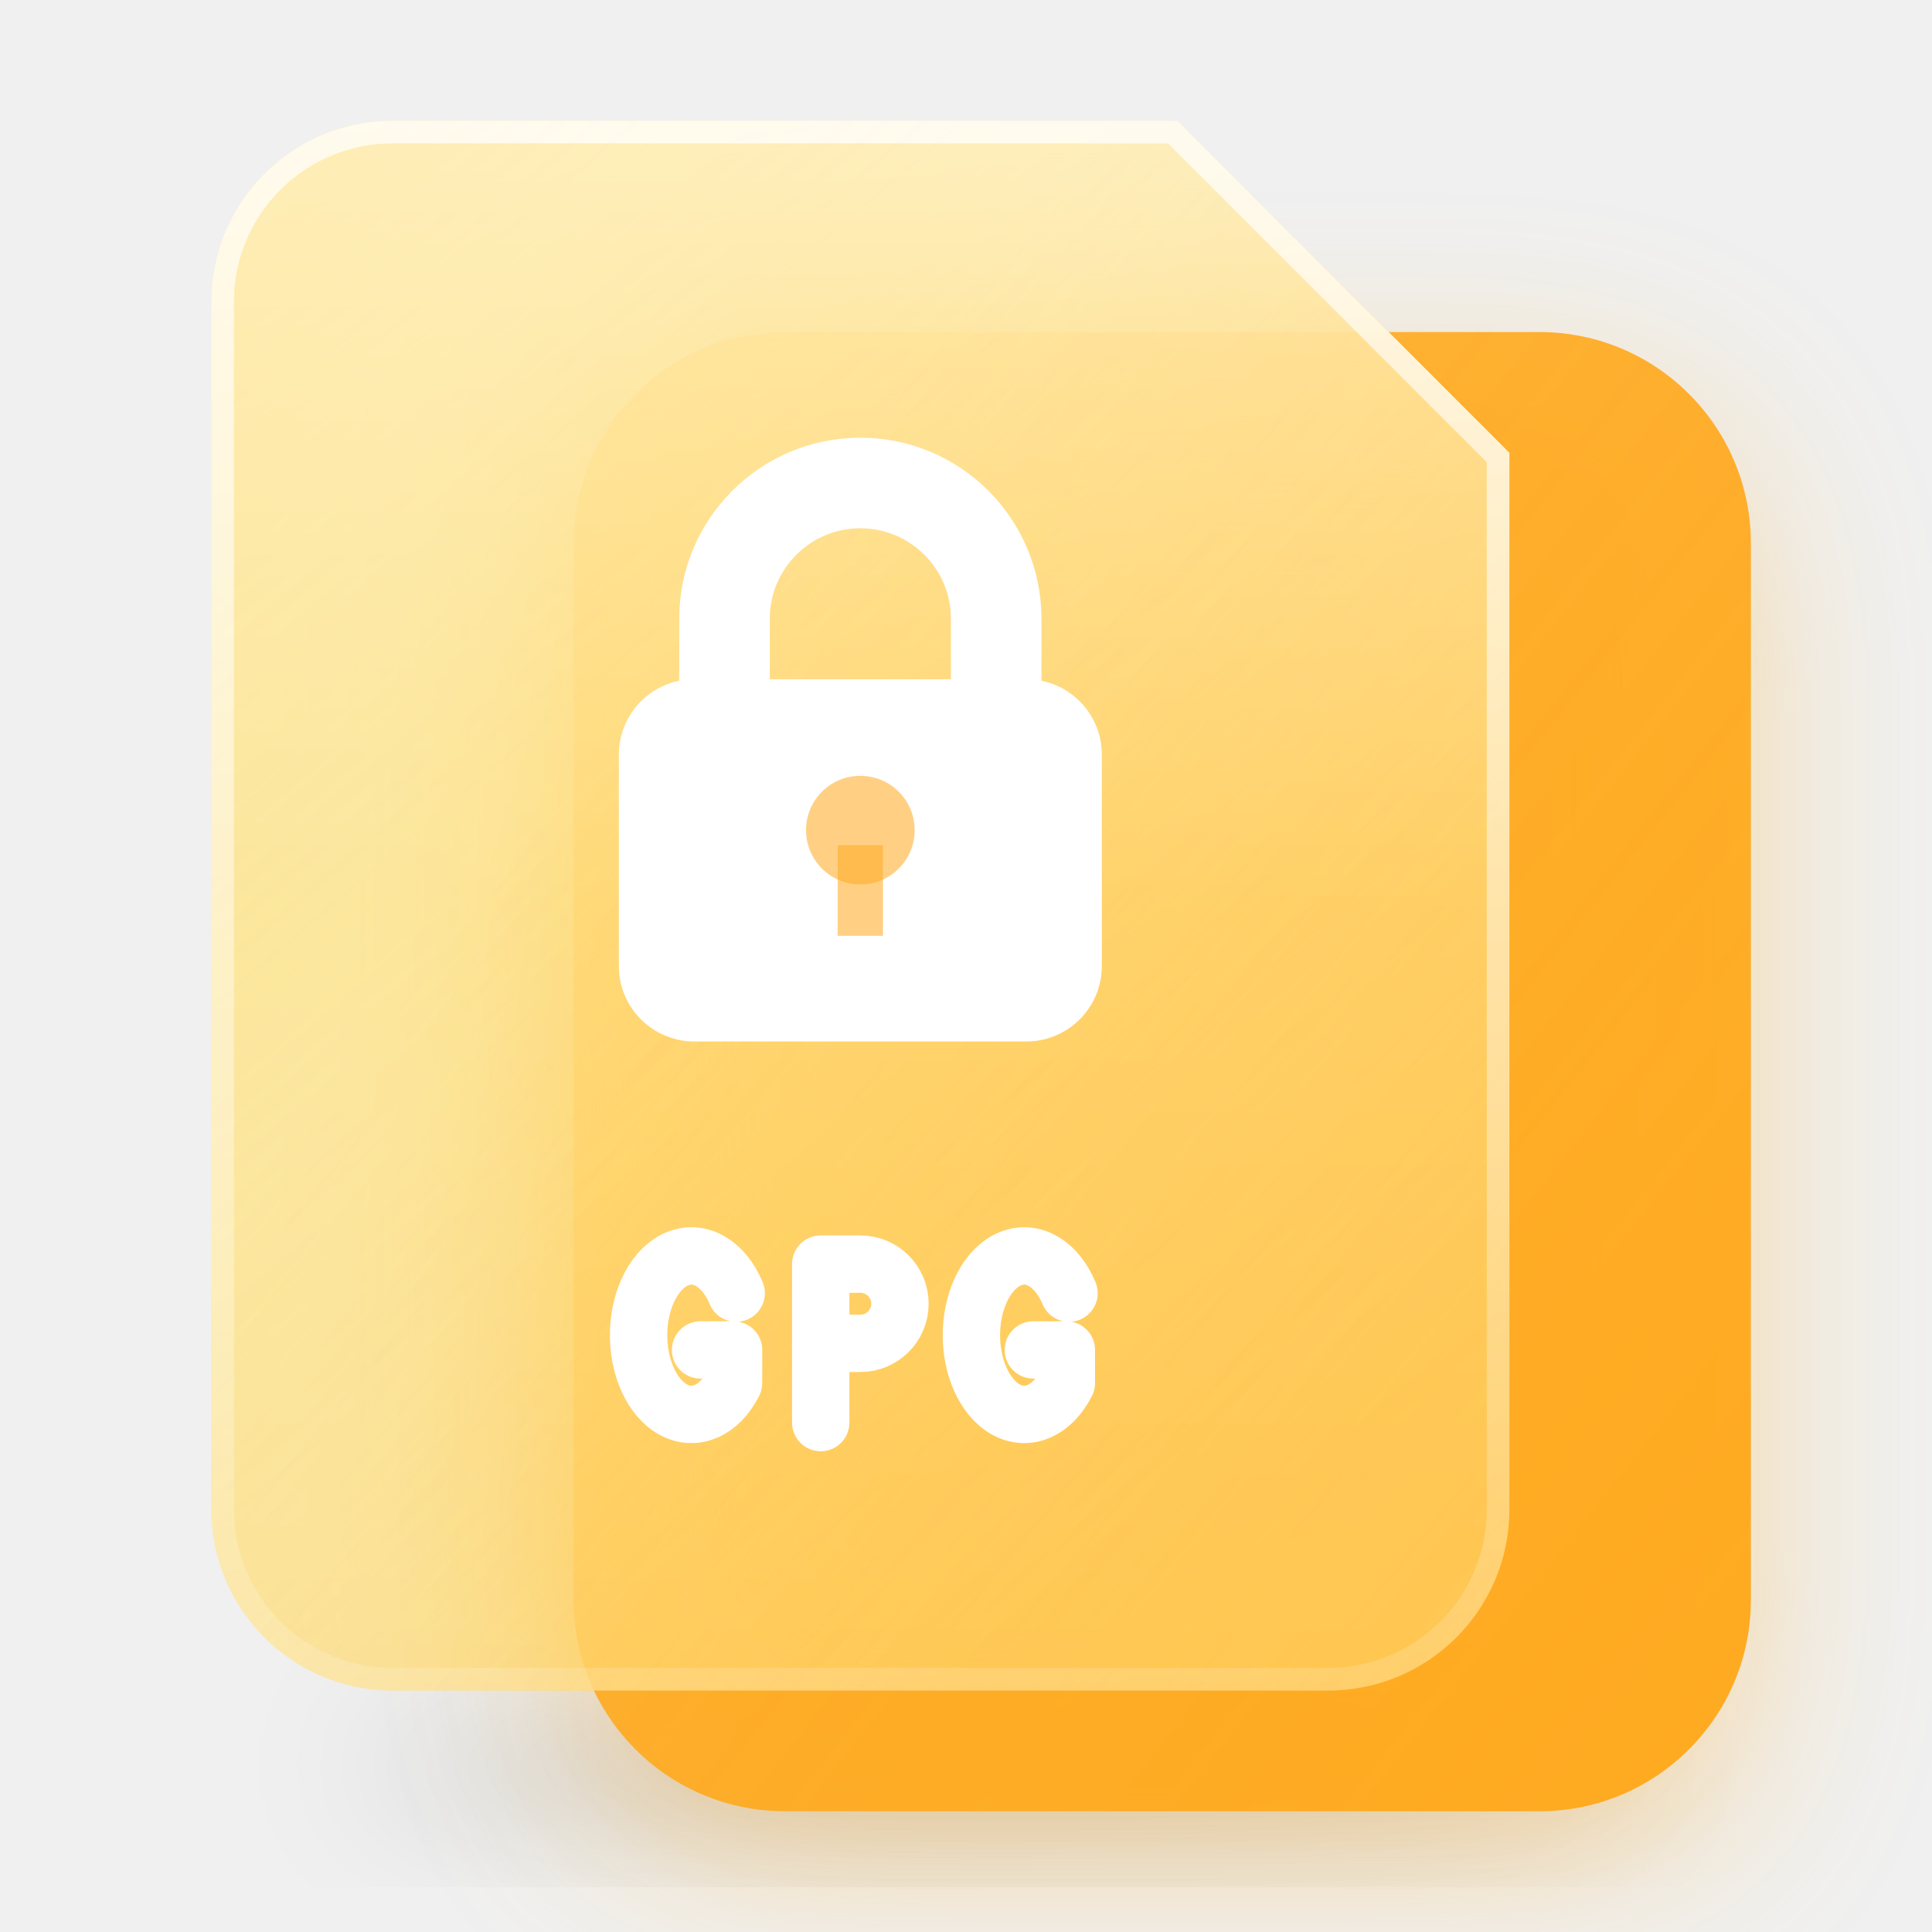
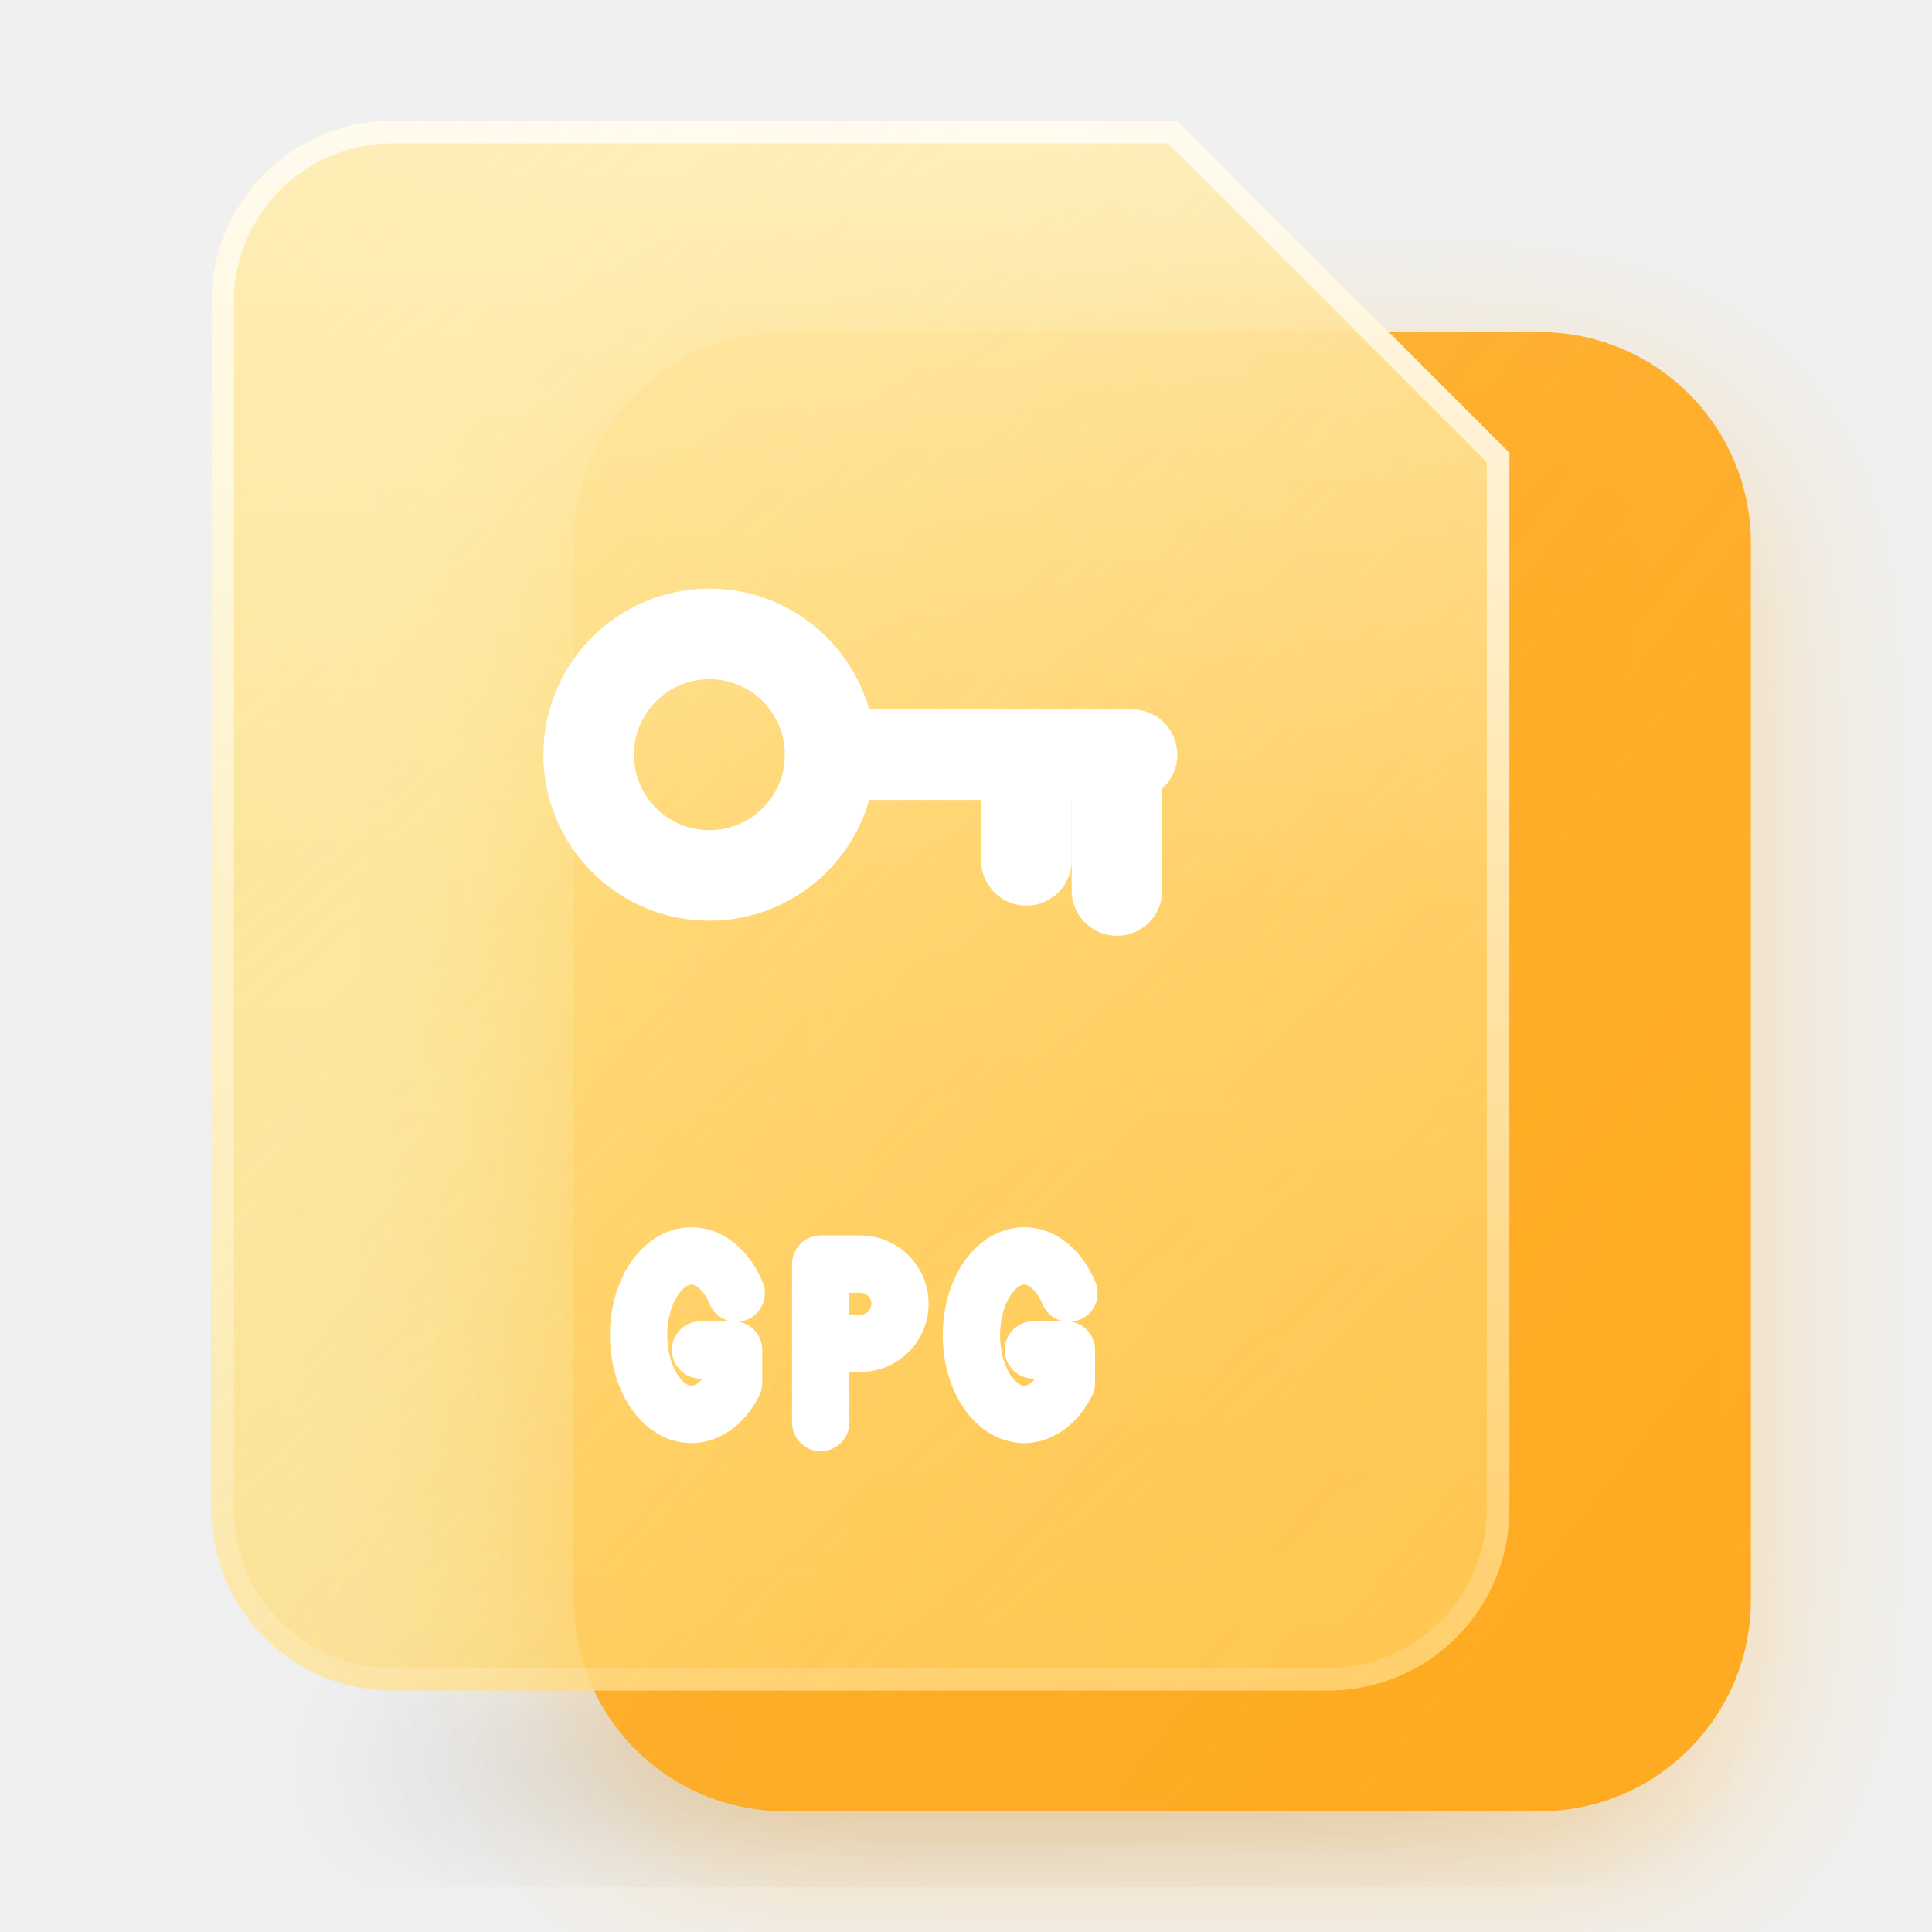
<svg xmlns="http://www.w3.org/2000/svg" xmlns:xlink="http://www.w3.org/1999/xlink" width="128" height="128" viewBox="0 0 128 128" data-family="sheet" data-glyph-shift="12">
  <defs>
    <linearGradient id="tint" x1="0" y1="0" x2="1" y2="1">
      <stop offset="0" stop-color="#FFE17D" />
      <stop offset="1" stop-color="#FFAA1F" />
    </linearGradient>
    <linearGradient id="deep-fill" x1="0" y1="0" x2="1" y2="1">
      <stop offset="0" stop-color="#FFAA1F" stop-opacity=".85" />
      <stop offset="1" stop-color="#FFAA1F" />
    </linearGradient>
    <linearGradient id="glass-fill" x1="0" y1="0" x2=".7" y2="1">
      <stop offset="0" stop-color="#FFE17D" stop-opacity=".92" />
      <stop offset="1" stop-color="#FFE17D" stop-opacity=".62" />
    </linearGradient>
    <linearGradient id="depth-fill" x1="0" y1="0" x2="1" y2="1">
      <stop offset=".35" stop-color="#FFAA1F" stop-opacity="0" />
      <stop offset="1" stop-color="#FFAA1F" stop-opacity=".30" />
    </linearGradient>
    <linearGradient id="rim-stroke" x1="0" y1="0" x2="0" y2="1">
      <stop offset="0" stop-color="#FFFFFF" stop-opacity=".75" />
      <stop offset="1" stop-color="#FFFFFF" stop-opacity=".15" />
    </linearGradient>
    <linearGradient id="sheen-fill" x1="0" y1="0" x2="0" y2="1">
      <stop offset="0" stop-color="#FFFFFF" stop-opacity=".40" />
      <stop offset=".5" stop-color="#FFFFFF" stop-opacity=".10" />
      <stop offset="1" stop-color="#FFFFFF" stop-opacity=".04" />
    </linearGradient>
    <path id="back-shape" d="M52 22 H102 a14 14 0 0 1 14 14 V106 a14 14 0 0 1 -14 14 H52 a14 14 0 0 1 -14 -14 V36 a14 14 0 0 1 14 -14 Z" />
    <path id="plate-shape" d="M26 8 H78 L100 30 V100 a12 12 0 0 1 -12 12 H26 a12 12 0 0 1 -12 -12 V20 a12 12 0 0 1 12 -12 Z" />
    <g id="glyph-16" transform="scale(8)">
-       <rect x="6" y="5" width="4" height="1" fill="#FFFFFF" />
-       <rect x="5" y="6" width="1" height="2" fill="#FFFFFF" />
-       <rect x="10" y="6" width="1" height="2" fill="#FFFFFF" />
-       <rect x="4" y="8" width="8" height="5" fill="#FFFFFF" />
-       <rect x="7" y="9" width="2" height="2" fill="#FFAA1F" fill-opacity=".55" />
+       <rect x="4" y="7" width="2" height="1" fill="#FFFFFF" />
+       <rect x="3" y="8" width="1" height="2" fill="#FFFFFF" />
+       <rect x="6" y="8" width="1" height="2" fill="#FFFFFF" />
+       <rect x="4" y="10" width="2" height="1" fill="#FFFFFF" />
+       <rect x="7" y="8" width="6" height="1" fill="#FFFFFF" />
+       <rect x="10" y="9" width="1" height="2" fill="#FFFFFF" />
+       <rect x="12" y="9" width="1" height="2" fill="#FFFFFF" />
    </g>
    <g id="glyph-22" transform="scale(5.818) translate(-1 -1)">
-       <rect x="8" y="4" width="6" height="2" fill="#FFFFFF" />
-       <rect x="7" y="5" width="2" height="5" fill="#FFFFFF" />
-       <rect x="13" y="5" width="2" height="5" fill="#FFFFFF" />
-       <rect x="5" y="10" width="12" height="8" fill="#FFFFFF" />
-       <rect x="10" y="12" width="2" height="3" fill="#FFAA1F" fill-opacity=".55" />
+       <path d="M5 8h5v1h1v5h-1v1h-5v-1h-1v-5h1z M6 10v3h3v-3z" fill-rule="evenodd" fill="#FFFFFF" />
+       <rect x="11" y="10" width="7" height="2" fill="#FFFFFF" />
+       <rect x="15" y="12" width="1" height="2" fill="#FFFFFF" />
+       <rect x="17" y="12" width="1" height="3" fill="#FFFFFF" />
    </g>
    <g id="glyph-24" transform="scale(5.333)">
-       <rect x="8" y="4" width="6" height="2" fill="#FFFFFF" />
-       <rect x="7" y="5" width="2" height="5" fill="#FFFFFF" />
-       <rect x="13" y="5" width="2" height="5" fill="#FFFFFF" />
-       <rect x="5" y="10" width="12" height="8" fill="#FFFFFF" />
-       <rect x="10" y="12" width="2" height="3" fill="#FFAA1F" fill-opacity=".55" />
+       <path d="M5 8h5v1h1v5h-1v1h-5v-1h-1v-5h1z M6 10v3h3v-3z" fill-rule="evenodd" fill="#FFFFFF" />
+       <rect x="11" y="10" width="7" height="2" fill="#FFFFFF" />
+       <rect x="15" y="12" width="1" height="2" fill="#FFFFFF" />
+       <rect x="17" y="12" width="1" height="3" fill="#FFFFFF" />
    </g>
    <path id="plate-shape-16" d="M36 8 H80 L104 32 V108 a12 12 0 0 1 -12 12 H36 a12 12 0 0 1 -12 -12 V20 a12 12 0 0 1 12 -12 Z" />
    <path id="plate-shape-22" d="M26.182 5.818 H75.636 L98.909 29.091 V96 a8.727 8.727 0 0 1 -8.727 8.727 H26.182 a8.727 8.727 0 0 1 -8.727 -8.727 V14.545 a8.727 8.727 0 0 1 8.727 -8.727 Z" />
    <path id="back-shape-22" d="M43.636 23.273 H107.636 a8.727 8.727 0 0 1 8.727 8.727 V107.636 a8.727 8.727 0 0 1 -8.727 8.727 H43.636 a8.727 8.727 0 0 1 -8.727 -8.727 V32 a8.727 8.727 0 0 1 8.727 -8.727 Z" />
    <path id="plate-shape-24" d="M24 5.333 H80 L101.333 26.667 V98.667 a8 8 0 0 1 -8 8 H24 a8 8 0 0 1 -8 -8 V13.333 a8 8 0 0 1 8 -8 Z" />
    <path id="back-shape-24" d="M45.333 21.333 H109.333 a8 8 0 0 1 8 8 V109.333 a8 8 0 0 1 -8 8 H45.333 a8 8 0 0 1 -8 -8 V29.333 a8 8 0 0 1 8 -8 Z" />
    <path id="plate-shape-32" d="M24 8 H80 L100 28 V104 a8 8 0 0 1 -8 8 H24 a8 8 0 0 1 -8 -8 V16 a8 8 0 0 1 8 -8 Z" />
    <path id="back-shape-32" d="M46 24 H106 a10 10 0 0 1 10 10 V110 a10 10 0 0 1 -10 10 H46 a10 10 0 0 1 -10 -10 V34 a10 10 0 0 1 10 -10 Z" />
    <path id="plate-shape-48" d="M25.333 8 H77.333 L98.667 29.333 V100 a12 12 0 0 1 -12 12 H25.333 a12 12 0 0 1 -12 -12 V20 a12 12 0 0 1 12 -12 Z" />
    <path id="back-shape-48" d="M50.667 21.333 H104 a13.333 13.333 0 0 1 13.333 13.333 V106.667 a13.333 13.333 0 0 1 -13.333 13.333 H50.667 a13.333 13.333 0 0 1 -13.333 -13.333 V34.667 a13.333 13.333 0 0 1 13.333 -13.333 Z" />
    <g id="label-48" transform="scale(2.667)">
      <rect x="17" y="31" width="1" height="1" fill="#FFFFFF" />
      <rect x="18" y="31" width="1" height="1" fill="#FFFFFF" />
      <rect x="16" y="32" width="1" height="1" fill="#FFFFFF" />
      <rect x="16" y="33" width="1" height="1" fill="#FFFFFF" />
      <rect x="18" y="33" width="1" height="1" fill="#FFFFFF" />
      <rect x="16" y="34" width="1" height="1" fill="#FFFFFF" />
      <rect x="18" y="34" width="1" height="1" fill="#FFFFFF" />
      <rect x="17" y="35" width="1" height="1" fill="#FFFFFF" />
      <rect x="18" y="35" width="1" height="1" fill="#FFFFFF" />
      <rect x="20" y="31" width="1" height="1" fill="#FFFFFF" />
      <rect x="21" y="31" width="1" height="1" fill="#FFFFFF" />
      <rect x="20" y="32" width="1" height="1" fill="#FFFFFF" />
      <rect x="22" y="32" width="1" height="1" fill="#FFFFFF" />
      <rect x="20" y="33" width="1" height="1" fill="#FFFFFF" />
      <rect x="21" y="33" width="1" height="1" fill="#FFFFFF" />
      <rect x="20" y="34" width="1" height="1" fill="#FFFFFF" />
      <rect x="20" y="35" width="1" height="1" fill="#FFFFFF" />
      <rect x="25" y="31" width="1" height="1" fill="#FFFFFF" />
      <rect x="26" y="31" width="1" height="1" fill="#FFFFFF" />
      <rect x="24" y="32" width="1" height="1" fill="#FFFFFF" />
      <rect x="24" y="33" width="1" height="1" fill="#FFFFFF" />
      <rect x="26" y="33" width="1" height="1" fill="#FFFFFF" />
      <rect x="24" y="34" width="1" height="1" fill="#FFFFFF" />
      <rect x="26" y="34" width="1" height="1" fill="#FFFFFF" />
      <rect x="25" y="35" width="1" height="1" fill="#FFFFFF" />
      <rect x="26" y="35" width="1" height="1" fill="#FFFFFF" />
    </g>
    <clipPath id="plate-clip">
      <use xlink:href="#plate-shape" />
    </clipPath>
    <filter id="blur-shadow" x="-50%" y="-50%" width="200%" height="200%">
      <feGaussianBlur stdDeviation="5" />
    </filter>
    <filter id="blur-glow" x="-50%" y="-50%" width="200%" height="200%">
      <feGaussianBlur stdDeviation="6" />
    </filter>
    <filter id="blur-frost" x="-50%" y="-50%" width="200%" height="200%">
      <feGaussianBlur stdDeviation="8" />
    </filter>
  </defs>
  <ellipse id="shadow" cx="66" cy="117" rx="42" ry="4" fill="#000000" opacity=".16" filter="url(#blur-shadow)" />
  <use id="glow" xlink:href="#back-shape" fill="#FFAA1F" transform="translate(0 4)" opacity=".35" filter="url(#blur-glow)" />
  <use id="back" xlink:href="#back-shape" fill="url(#deep-fill)" />
  <g id="frost" clip-path="url(#plate-clip)">
    <use xlink:href="#back-shape" fill="#FFAA1F" filter="url(#blur-frost)" />
  </g>
  <use id="plate" xlink:href="#plate-shape" fill="url(#glass-fill)" />
  <g id="depth">
    <use xlink:href="#plate-shape" fill="url(#depth-fill)" />
    <use xlink:href="#plate-shape" fill="url(#sheen-fill)" />
  </g>
  <g id="rim" clip-path="url(#plate-clip)">
    <use xlink:href="#plate-shape" fill="none" stroke="url(#rim-stroke)" stroke-width="3" />
  </g>
  <g id="glyph" transform="translate(57 50)">
-     <path d="M-9 -4 V-9 A9 9 0 0 1 9 -9 V-4" fill="none" stroke="#FFFFFF" stroke-width="6" stroke-linecap="round" stroke-linejoin="round" />
-     <rect x="-16" y="-5" width="32" height="24" rx="5" fill="#FFFFFF" />
-     <circle cx="0" cy="5" r="3.6" fill="#FFAA1F" fill-opacity=".55" />
-     <rect x="-1.5" y="6" width="3" height="6" fill="#FFAA1F" fill-opacity=".55" />
+     <circle cx="-10" cy="0" r="8" fill="none" stroke="#FFFFFF" stroke-width="6" />
+     <path d="M-2 0 H18" fill="none" stroke="#FFFFFF" stroke-width="6" stroke-linecap="round" stroke-linejoin="round" />
+     <path d="M11 0 V7" fill="none" stroke="#FFFFFF" stroke-width="6" stroke-linecap="round" stroke-linejoin="round" />
+     <path d="M17 0 V9" fill="none" stroke="#FFFFFF" stroke-width="6" stroke-linecap="round" stroke-linejoin="round" />
  </g>
  <g id="label">
    <path d="M8.2 4.2 A4 6 0 1 0 8 11 V8.5 H5.5" transform="translate(41.6 82) scale(0.875)" fill="none" stroke="#FFFFFF" stroke-width="4.343" stroke-linecap="round" stroke-linejoin="round" />
    <path d="M2 14 V2 H5 A3 3 0 0 1 5 8 H2" transform="translate(52.625 82) scale(0.875)" fill="none" stroke="#FFFFFF" stroke-width="4.343" stroke-linecap="round" stroke-linejoin="round" />
    <path d="M8.2 4.2 A4 6 0 1 0 8 11 V8.5 H5.5" transform="translate(63.65 82) scale(0.875)" fill="none" stroke="#FFFFFF" stroke-width="4.343" stroke-linecap="round" stroke-linejoin="round" />
  </g>
</svg>
